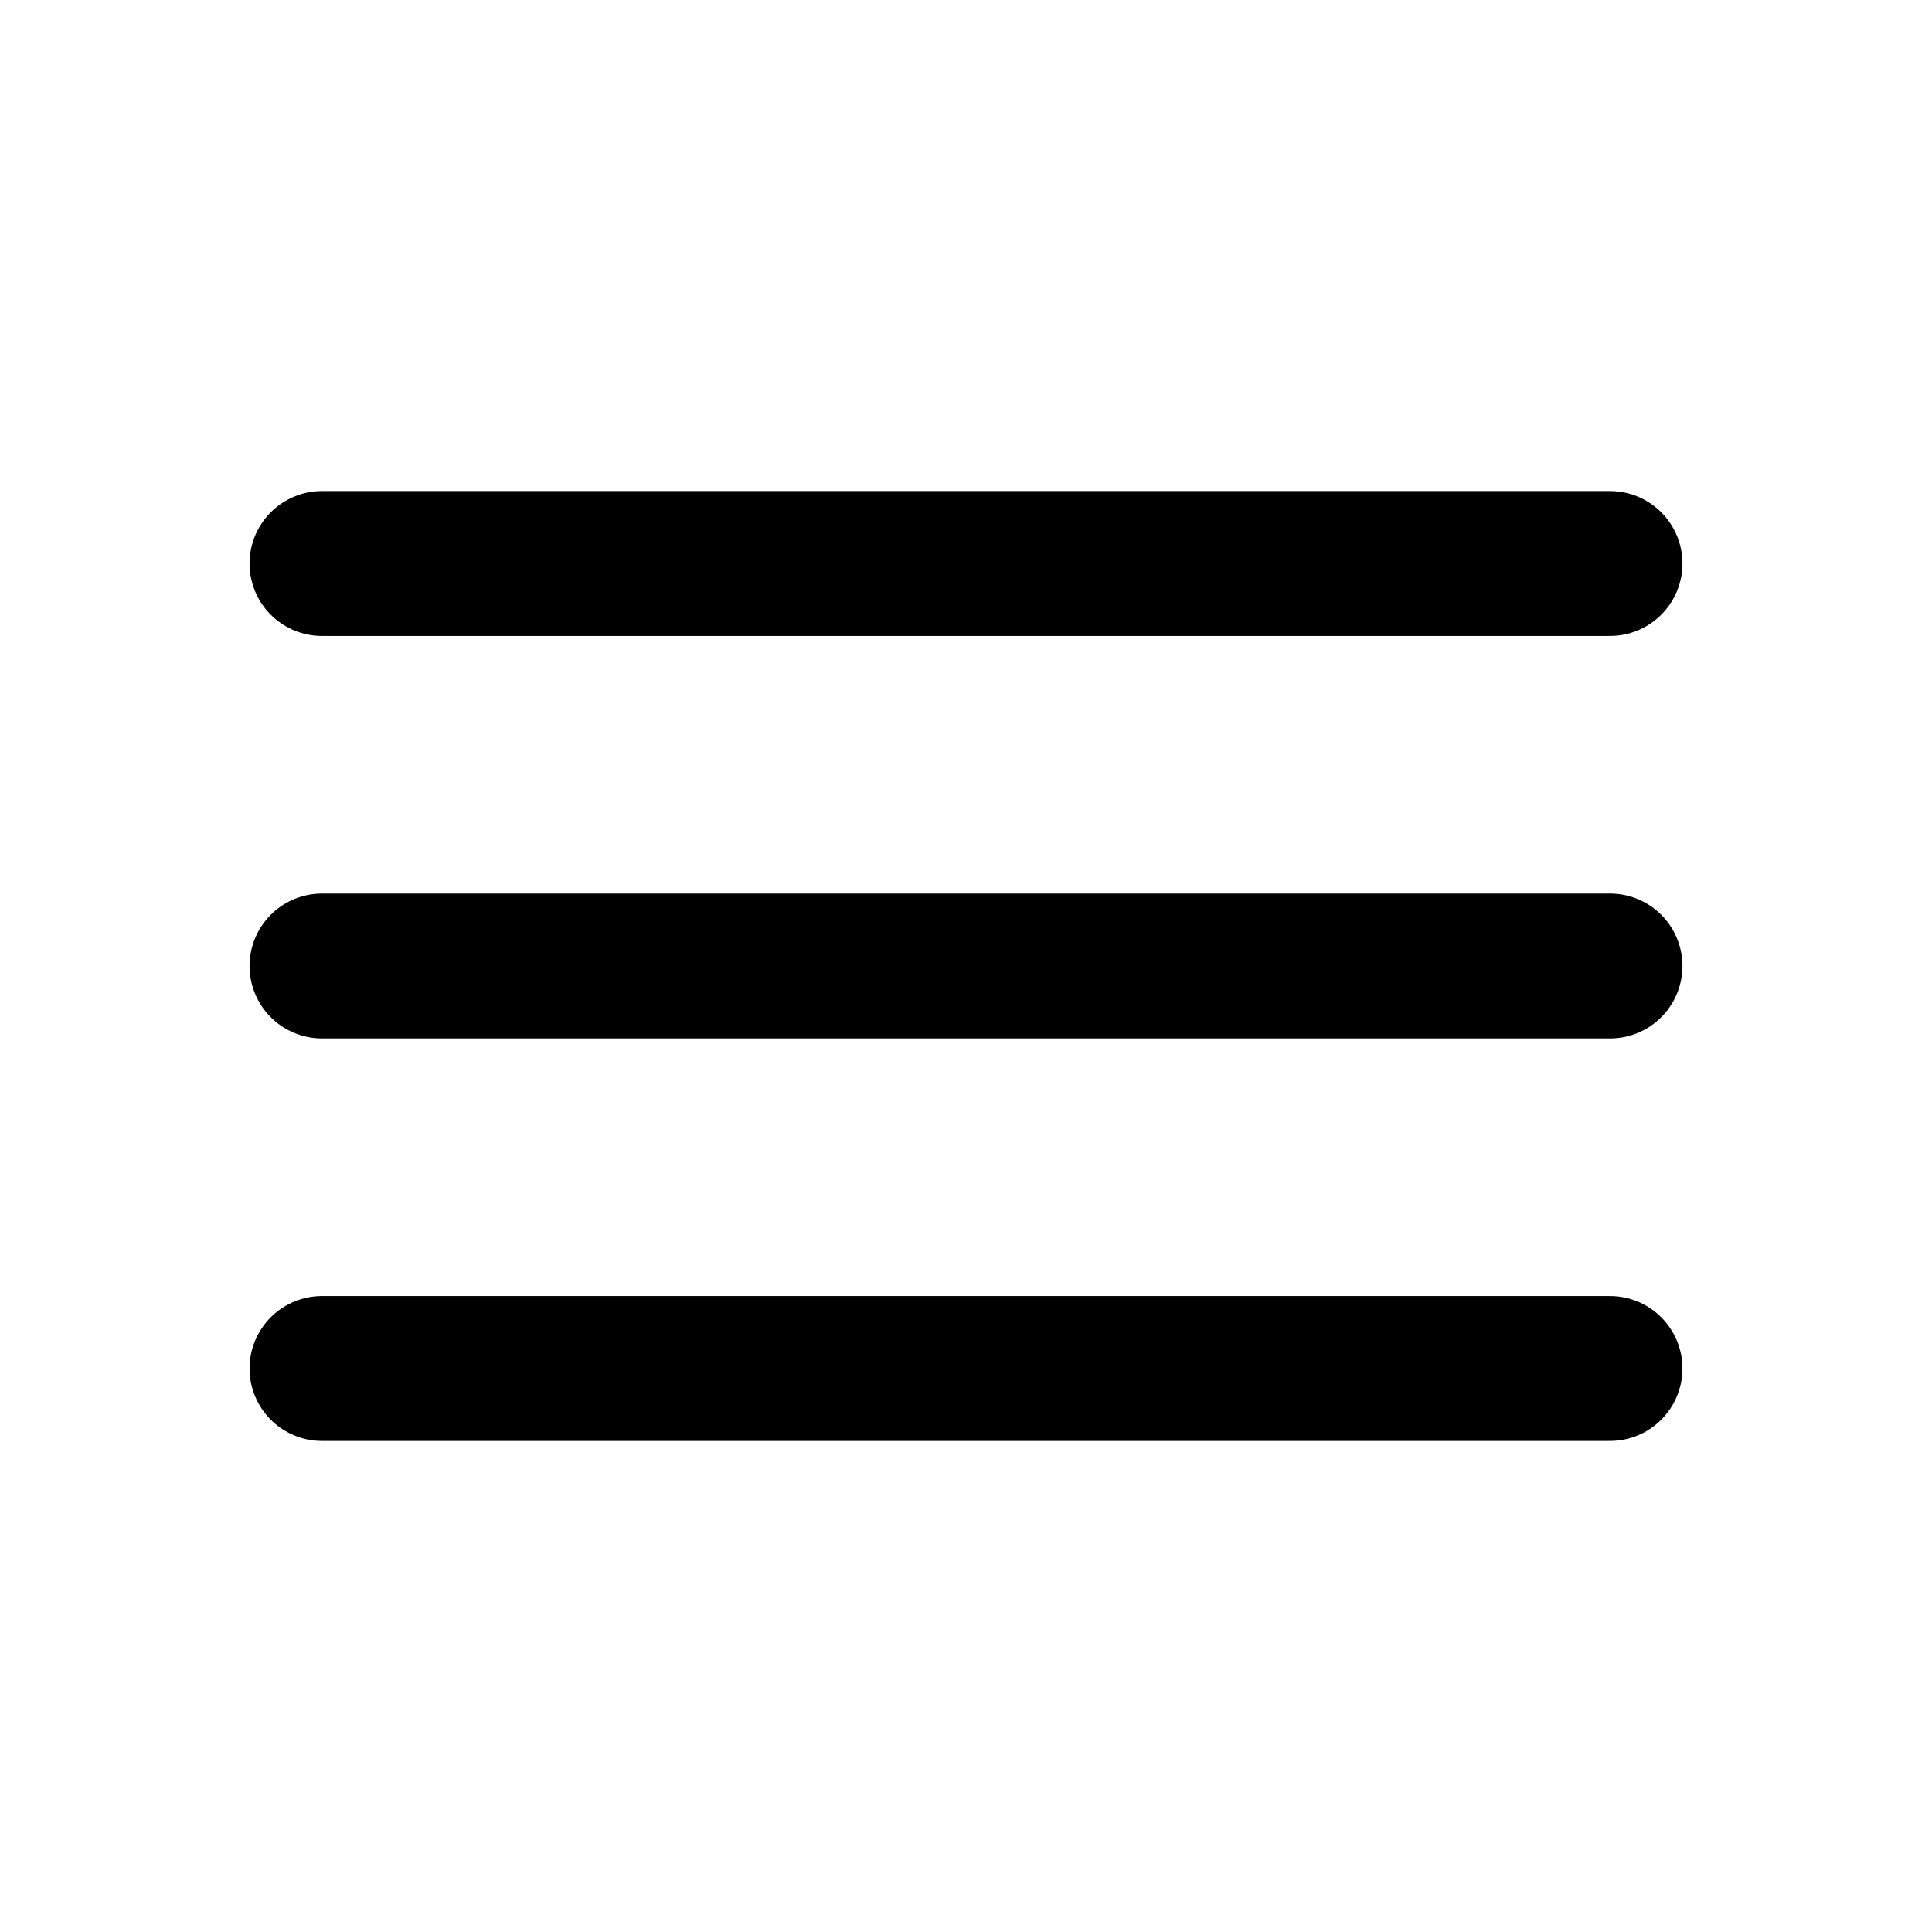
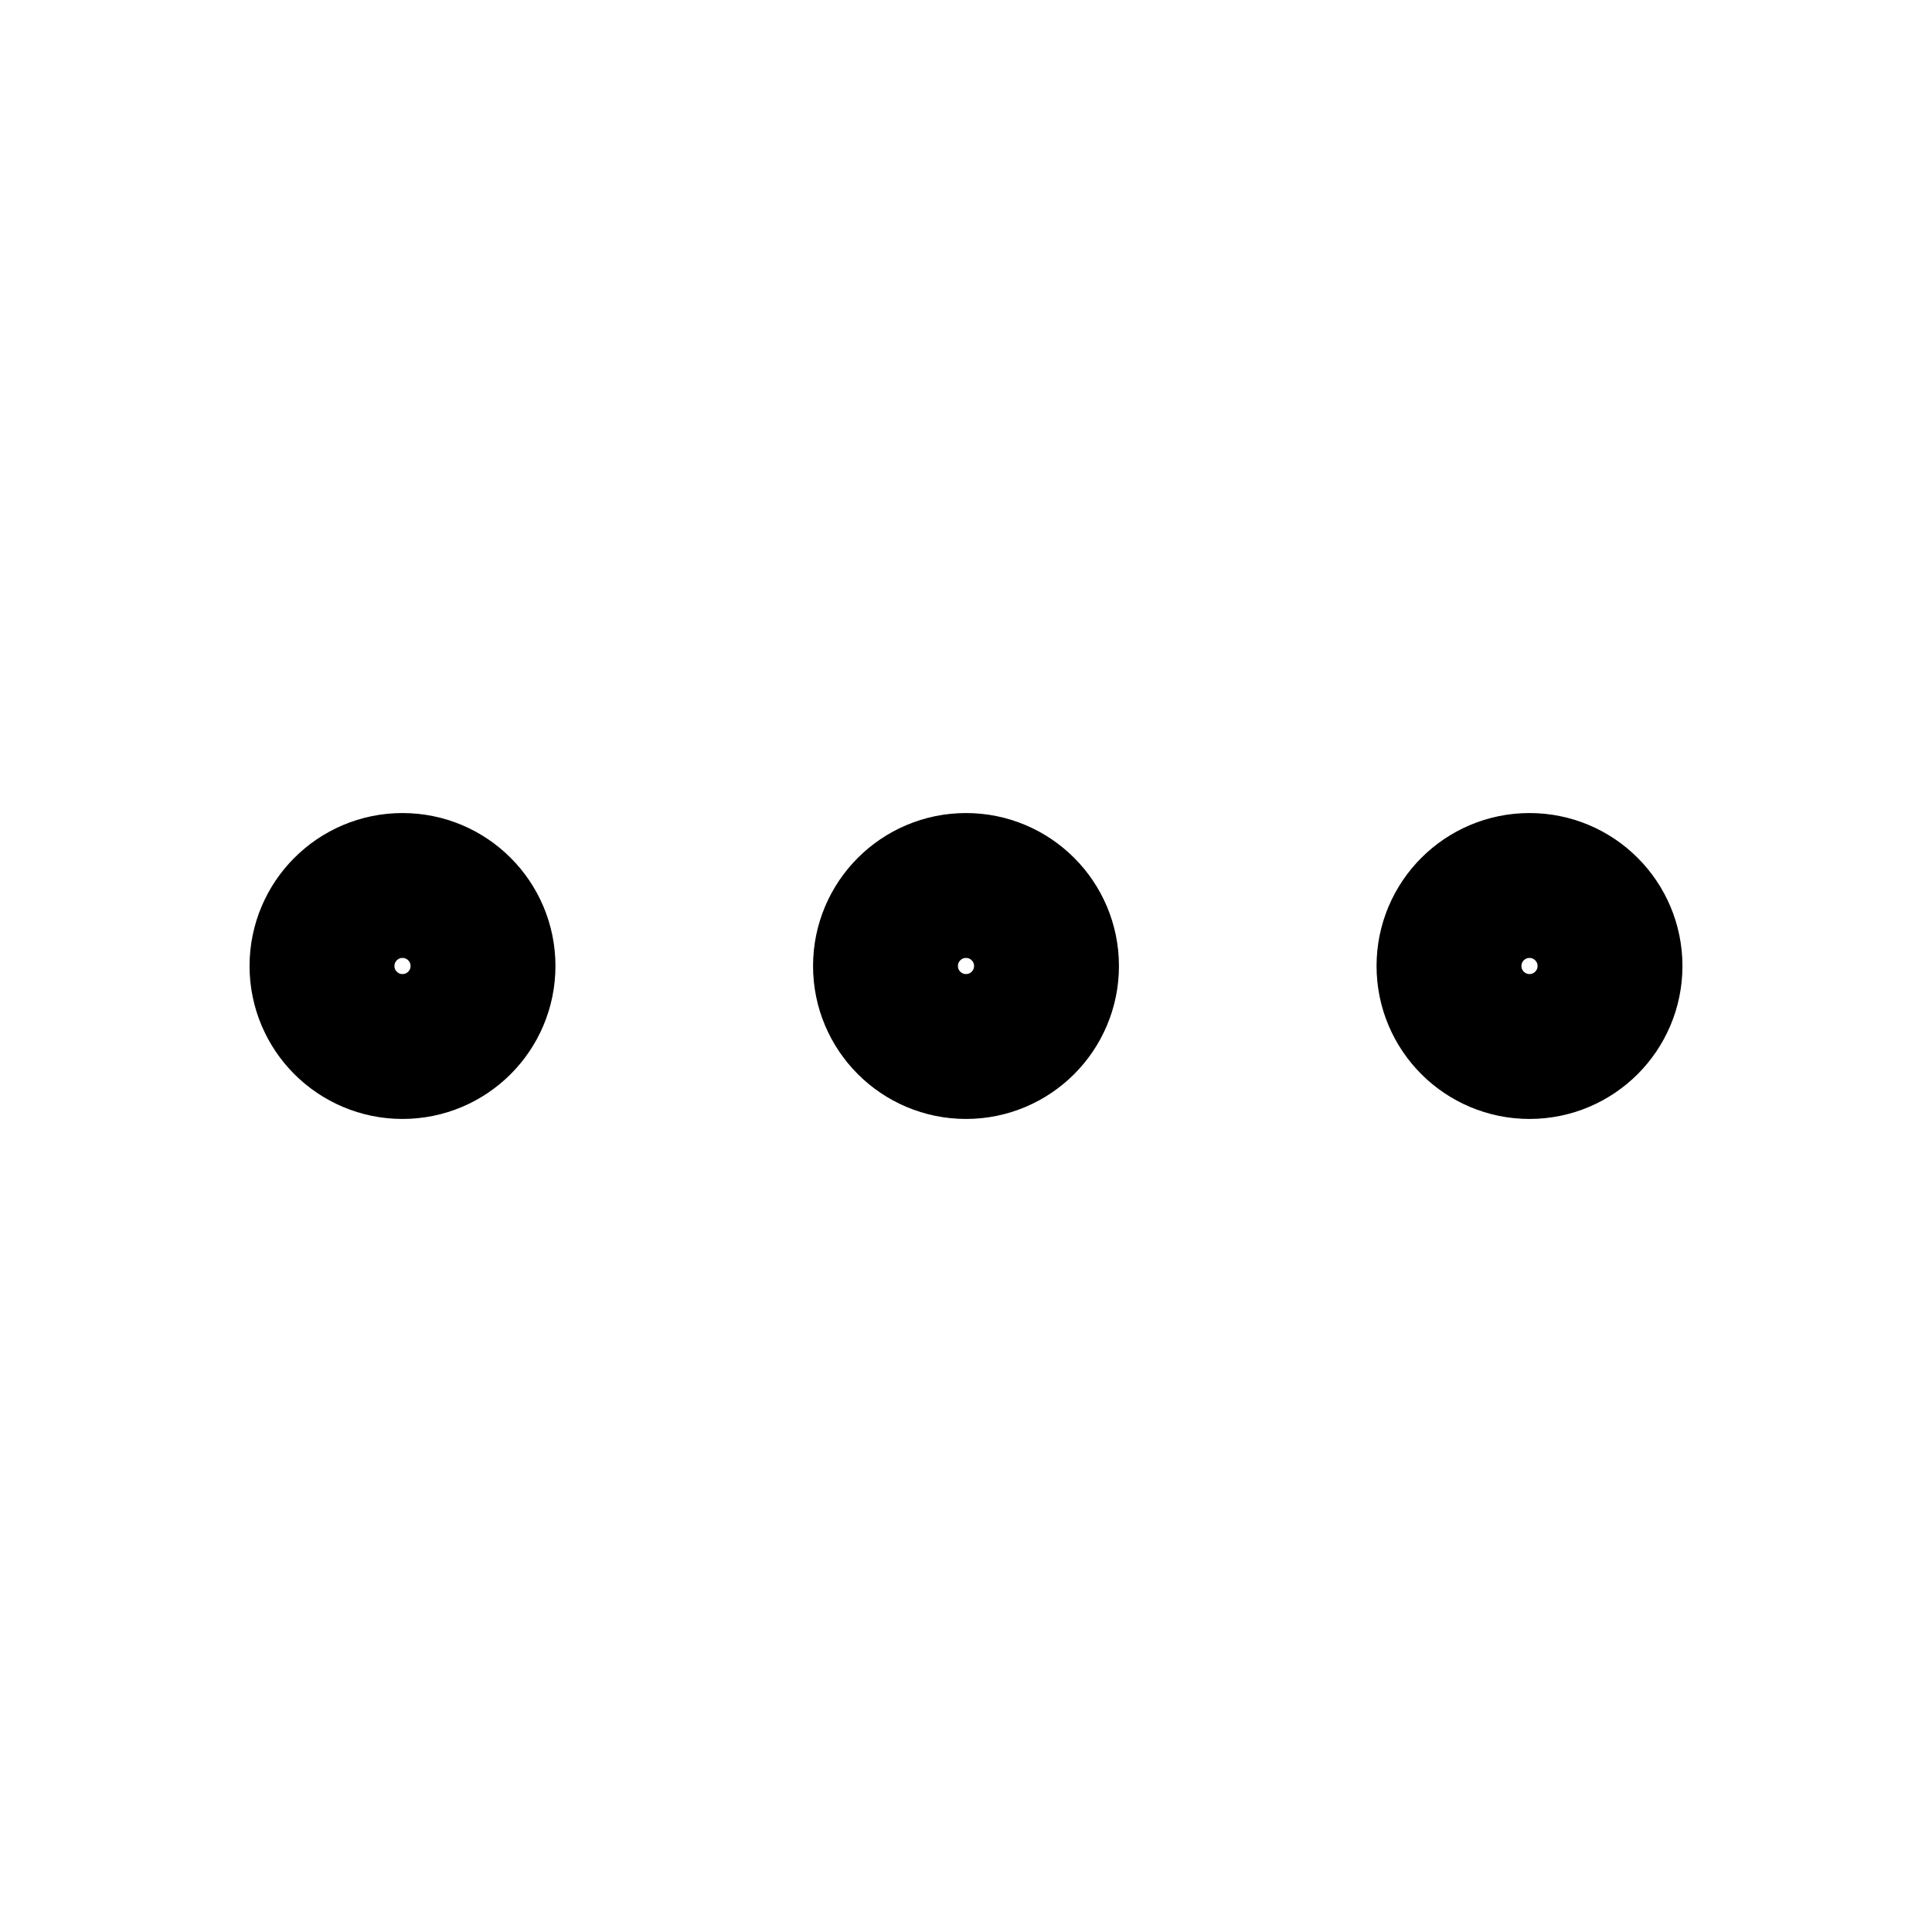
<svg xmlns="http://www.w3.org/2000/svg" viewBox="0 0 24 24" fill="none" stroke="currentColor" stroke-width="1.8" stroke-linecap="round" stroke-linejoin="round" role="img">
-   <path d="M4 7h16M4 12h16M4 17h16" />
+   <circle cx="5" cy="12" r="1" />
+   <circle cx="12" cy="12" r="1" />
+   <circle cx="19" cy="12" r="1" />
</svg>
